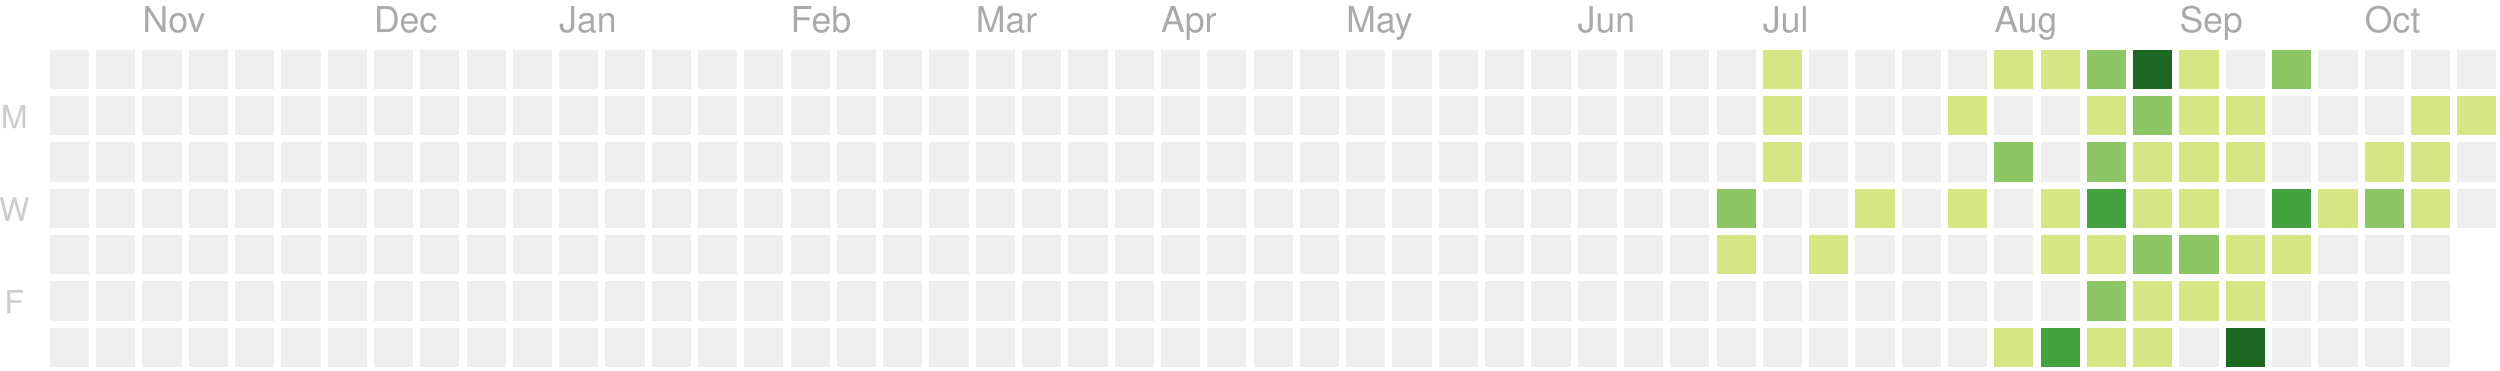
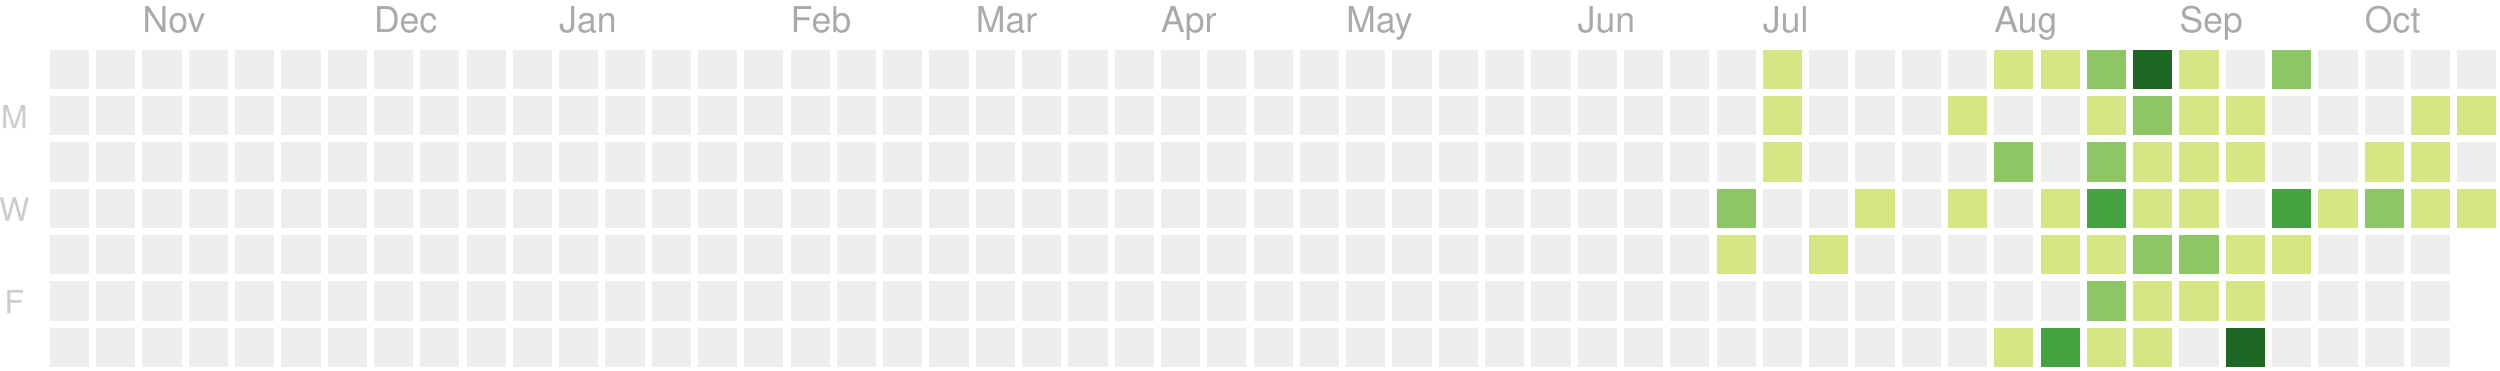
<svg xmlns="http://www.w3.org/2000/svg" version="1.1" width="702" height="104">
  <rect style="fill:#eeeeee;shape-rendering:crispedges;" data-score="0" data-date="2015-10-18" x="14" y="14" width="11" height="11" />
  <rect style="fill:#eeeeee;shape-rendering:crispedges;" data-score="0" data-date="2015-10-25" x="27" y="14" width="11" height="11" />
  <rect style="fill:#eeeeee;shape-rendering:crispedges;" data-score="0" data-date="2015-11-01" x="40" y="14" width="11" height="11" />
  <rect style="fill:#eeeeee;shape-rendering:crispedges;" data-score="0" data-date="2015-11-08" x="53" y="14" width="11" height="11" />
  <rect style="fill:#eeeeee;shape-rendering:crispedges;" data-score="0" data-date="2015-11-15" x="66" y="14" width="11" height="11" />
  <rect style="fill:#eeeeee;shape-rendering:crispedges;" data-score="0" data-date="2015-11-22" x="79" y="14" width="11" height="11" />
  <rect style="fill:#eeeeee;shape-rendering:crispedges;" data-score="0" data-date="2015-11-29" x="92" y="14" width="11" height="11" />
  <rect style="fill:#eeeeee;shape-rendering:crispedges;" data-score="0" data-date="2015-12-06" x="105" y="14" width="11" height="11" />
  <rect style="fill:#eeeeee;shape-rendering:crispedges;" data-score="0" data-date="2015-12-13" x="118" y="14" width="11" height="11" />
  <rect style="fill:#eeeeee;shape-rendering:crispedges;" data-score="0" data-date="2015-12-20" x="131" y="14" width="11" height="11" />
  <rect style="fill:#eeeeee;shape-rendering:crispedges;" data-score="0" data-date="2015-12-27" x="144" y="14" width="11" height="11" />
  <rect style="fill:#eeeeee;shape-rendering:crispedges;" data-score="0" data-date="2016-01-03" x="157" y="14" width="11" height="11" />
  <rect style="fill:#eeeeee;shape-rendering:crispedges;" data-score="0" data-date="2016-01-10" x="170" y="14" width="11" height="11" />
  <rect style="fill:#eeeeee;shape-rendering:crispedges;" data-score="0" data-date="2016-01-17" x="183" y="14" width="11" height="11" />
  <rect style="fill:#eeeeee;shape-rendering:crispedges;" data-score="0" data-date="2016-01-24" x="196" y="14" width="11" height="11" />
  <rect style="fill:#eeeeee;shape-rendering:crispedges;" data-score="0" data-date="2016-01-31" x="209" y="14" width="11" height="11" />
  <rect style="fill:#eeeeee;shape-rendering:crispedges;" data-score="0" data-date="2016-02-07" x="222" y="14" width="11" height="11" />
  <rect style="fill:#eeeeee;shape-rendering:crispedges;" data-score="0" data-date="2016-02-14" x="235" y="14" width="11" height="11" />
  <rect style="fill:#eeeeee;shape-rendering:crispedges;" data-score="0" data-date="2016-02-21" x="248" y="14" width="11" height="11" />
  <rect style="fill:#eeeeee;shape-rendering:crispedges;" data-score="0" data-date="2016-02-28" x="261" y="14" width="11" height="11" />
  <rect style="fill:#eeeeee;shape-rendering:crispedges;" data-score="0" data-date="2016-03-06" x="274" y="14" width="11" height="11" />
  <rect style="fill:#eeeeee;shape-rendering:crispedges;" data-score="0" data-date="2016-03-13" x="287" y="14" width="11" height="11" />
  <rect style="fill:#eeeeee;shape-rendering:crispedges;" data-score="0" data-date="2016-03-20" x="300" y="14" width="11" height="11" />
  <rect style="fill:#eeeeee;shape-rendering:crispedges;" data-score="0" data-date="2016-03-27" x="313" y="14" width="11" height="11" />
  <rect style="fill:#eeeeee;shape-rendering:crispedges;" data-score="0" data-date="2016-04-03" x="326" y="14" width="11" height="11" />
  <rect style="fill:#eeeeee;shape-rendering:crispedges;" data-score="0" data-date="2016-04-10" x="339" y="14" width="11" height="11" />
  <rect style="fill:#eeeeee;shape-rendering:crispedges;" data-score="0" data-date="2016-04-17" x="352" y="14" width="11" height="11" />
  <rect style="fill:#eeeeee;shape-rendering:crispedges;" data-score="0" data-date="2016-04-24" x="365" y="14" width="11" height="11" />
  <rect style="fill:#eeeeee;shape-rendering:crispedges;" data-score="0" data-date="2016-05-01" x="378" y="14" width="11" height="11" />
  <rect style="fill:#eeeeee;shape-rendering:crispedges;" data-score="0" data-date="2016-05-08" x="391" y="14" width="11" height="11" />
  <rect style="fill:#eeeeee;shape-rendering:crispedges;" data-score="0" data-date="2016-05-15" x="404" y="14" width="11" height="11" />
  <rect style="fill:#eeeeee;shape-rendering:crispedges;" data-score="0" data-date="2016-05-22" x="417" y="14" width="11" height="11" />
  <rect style="fill:#eeeeee;shape-rendering:crispedges;" data-score="0" data-date="2016-05-29" x="430" y="14" width="11" height="11" />
  <rect style="fill:#eeeeee;shape-rendering:crispedges;" data-score="0" data-date="2016-06-05" x="443" y="14" width="11" height="11" />
  <rect style="fill:#eeeeee;shape-rendering:crispedges;" data-score="0" data-date="2016-06-12" x="456" y="14" width="11" height="11" />
  <rect style="fill:#eeeeee;shape-rendering:crispedges;" data-score="0" data-date="2016-06-19" x="469" y="14" width="11" height="11" />
  <rect style="fill:#eeeeee;shape-rendering:crispedges;" data-score="0" data-date="2016-06-26" x="482" y="14" width="11" height="11" />
  <rect style="fill:#d6e685;shape-rendering:crispedges;" data-score="2" data-date="2016-07-03" x="495" y="14" width="11" height="11" />
  <rect style="fill:#eeeeee;shape-rendering:crispedges;" data-score="0" data-date="2016-07-10" x="508" y="14" width="11" height="11" />
  <rect style="fill:#eeeeee;shape-rendering:crispedges;" data-score="0" data-date="2016-07-17" x="521" y="14" width="11" height="11" />
  <rect style="fill:#eeeeee;shape-rendering:crispedges;" data-score="0" data-date="2016-07-24" x="534" y="14" width="11" height="11" />
  <rect style="fill:#eeeeee;shape-rendering:crispedges;" data-score="0" data-date="2016-07-31" x="547" y="14" width="11" height="11" />
  <rect style="fill:#d6e685;shape-rendering:crispedges;" data-score="2" data-date="2016-08-07" x="560" y="14" width="11" height="11" />
  <rect style="fill:#d6e685;shape-rendering:crispedges;" data-score="1" data-date="2016-08-14" x="573" y="14" width="11" height="11" />
  <rect style="fill:#8cc665;shape-rendering:crispedges;" data-score="5" data-date="2016-08-21" x="586" y="14" width="11" height="11" />
  <rect style="fill:#1e6823;shape-rendering:crispedges;" data-score="14" data-date="2016-08-28" x="599" y="14" width="11" height="11" />
  <rect style="fill:#d6e685;shape-rendering:crispedges;" data-score="1" data-date="2016-09-04" x="612" y="14" width="11" height="11" />
  <rect style="fill:#eeeeee;shape-rendering:crispedges;" data-score="0" data-date="2016-09-11" x="625" y="14" width="11" height="11" />
  <rect style="fill:#8cc665;shape-rendering:crispedges;" data-score="6" data-date="2016-09-18" x="638" y="14" width="11" height="11" />
  <rect style="fill:#eeeeee;shape-rendering:crispedges;" data-score="0" data-date="2016-09-25" x="651" y="14" width="11" height="11" />
  <rect style="fill:#eeeeee;shape-rendering:crispedges;" data-score="0" data-date="2016-10-02" x="664" y="14" width="11" height="11" />
  <rect style="fill:#eeeeee;shape-rendering:crispedges;" data-score="0" data-date="2016-10-09" x="677" y="14" width="11" height="11" />
  <rect style="fill:#eeeeee;shape-rendering:crispedges;" data-score="0" data-date="2016-10-16" x="690" y="14" width="11" height="11" />
  <rect style="fill:#eeeeee;shape-rendering:crispedges;" data-score="0" data-date="2015-10-19" x="14" y="27" width="11" height="11" />
  <rect style="fill:#eeeeee;shape-rendering:crispedges;" data-score="0" data-date="2015-10-26" x="27" y="27" width="11" height="11" />
  <rect style="fill:#eeeeee;shape-rendering:crispedges;" data-score="0" data-date="2015-11-02" x="40" y="27" width="11" height="11" />
  <rect style="fill:#eeeeee;shape-rendering:crispedges;" data-score="0" data-date="2015-11-09" x="53" y="27" width="11" height="11" />
  <rect style="fill:#eeeeee;shape-rendering:crispedges;" data-score="0" data-date="2015-11-16" x="66" y="27" width="11" height="11" />
  <rect style="fill:#eeeeee;shape-rendering:crispedges;" data-score="0" data-date="2015-11-23" x="79" y="27" width="11" height="11" />
  <rect style="fill:#eeeeee;shape-rendering:crispedges;" data-score="0" data-date="2015-11-30" x="92" y="27" width="11" height="11" />
  <rect style="fill:#eeeeee;shape-rendering:crispedges;" data-score="0" data-date="2015-12-07" x="105" y="27" width="11" height="11" />
  <rect style="fill:#eeeeee;shape-rendering:crispedges;" data-score="0" data-date="2015-12-14" x="118" y="27" width="11" height="11" />
  <rect style="fill:#eeeeee;shape-rendering:crispedges;" data-score="0" data-date="2015-12-21" x="131" y="27" width="11" height="11" />
  <rect style="fill:#eeeeee;shape-rendering:crispedges;" data-score="0" data-date="2015-12-28" x="144" y="27" width="11" height="11" />
  <rect style="fill:#eeeeee;shape-rendering:crispedges;" data-score="0" data-date="2016-01-04" x="157" y="27" width="11" height="11" />
  <rect style="fill:#eeeeee;shape-rendering:crispedges;" data-score="0" data-date="2016-01-11" x="170" y="27" width="11" height="11" />
  <rect style="fill:#eeeeee;shape-rendering:crispedges;" data-score="0" data-date="2016-01-18" x="183" y="27" width="11" height="11" />
  <rect style="fill:#eeeeee;shape-rendering:crispedges;" data-score="0" data-date="2016-01-25" x="196" y="27" width="11" height="11" />
  <rect style="fill:#eeeeee;shape-rendering:crispedges;" data-score="0" data-date="2016-02-01" x="209" y="27" width="11" height="11" />
  <rect style="fill:#eeeeee;shape-rendering:crispedges;" data-score="0" data-date="2016-02-08" x="222" y="27" width="11" height="11" />
  <rect style="fill:#eeeeee;shape-rendering:crispedges;" data-score="0" data-date="2016-02-15" x="235" y="27" width="11" height="11" />
  <rect style="fill:#eeeeee;shape-rendering:crispedges;" data-score="0" data-date="2016-02-22" x="248" y="27" width="11" height="11" />
  <rect style="fill:#eeeeee;shape-rendering:crispedges;" data-score="0" data-date="2016-02-29" x="261" y="27" width="11" height="11" />
  <rect style="fill:#eeeeee;shape-rendering:crispedges;" data-score="0" data-date="2016-03-07" x="274" y="27" width="11" height="11" />
  <rect style="fill:#eeeeee;shape-rendering:crispedges;" data-score="0" data-date="2016-03-14" x="287" y="27" width="11" height="11" />
  <rect style="fill:#eeeeee;shape-rendering:crispedges;" data-score="0" data-date="2016-03-21" x="300" y="27" width="11" height="11" />
  <rect style="fill:#eeeeee;shape-rendering:crispedges;" data-score="0" data-date="2016-03-28" x="313" y="27" width="11" height="11" />
  <rect style="fill:#eeeeee;shape-rendering:crispedges;" data-score="0" data-date="2016-04-04" x="326" y="27" width="11" height="11" />
  <rect style="fill:#eeeeee;shape-rendering:crispedges;" data-score="0" data-date="2016-04-11" x="339" y="27" width="11" height="11" />
  <rect style="fill:#eeeeee;shape-rendering:crispedges;" data-score="0" data-date="2016-04-18" x="352" y="27" width="11" height="11" />
  <rect style="fill:#eeeeee;shape-rendering:crispedges;" data-score="0" data-date="2016-04-25" x="365" y="27" width="11" height="11" />
  <rect style="fill:#eeeeee;shape-rendering:crispedges;" data-score="0" data-date="2016-05-02" x="378" y="27" width="11" height="11" />
  <rect style="fill:#eeeeee;shape-rendering:crispedges;" data-score="0" data-date="2016-05-09" x="391" y="27" width="11" height="11" />
  <rect style="fill:#eeeeee;shape-rendering:crispedges;" data-score="0" data-date="2016-05-16" x="404" y="27" width="11" height="11" />
  <rect style="fill:#eeeeee;shape-rendering:crispedges;" data-score="0" data-date="2016-05-23" x="417" y="27" width="11" height="11" />
  <rect style="fill:#eeeeee;shape-rendering:crispedges;" data-score="0" data-date="2016-05-30" x="430" y="27" width="11" height="11" />
  <rect style="fill:#eeeeee;shape-rendering:crispedges;" data-score="0" data-date="2016-06-06" x="443" y="27" width="11" height="11" />
  <rect style="fill:#eeeeee;shape-rendering:crispedges;" data-score="0" data-date="2016-06-13" x="456" y="27" width="11" height="11" />
  <rect style="fill:#eeeeee;shape-rendering:crispedges;" data-score="0" data-date="2016-06-20" x="469" y="27" width="11" height="11" />
  <rect style="fill:#eeeeee;shape-rendering:crispedges;" data-score="0" data-date="2016-06-27" x="482" y="27" width="11" height="11" />
  <rect style="fill:#d6e685;shape-rendering:crispedges;" data-score="1" data-date="2016-07-04" x="495" y="27" width="11" height="11" />
  <rect style="fill:#eeeeee;shape-rendering:crispedges;" data-score="0" data-date="2016-07-11" x="508" y="27" width="11" height="11" />
  <rect style="fill:#eeeeee;shape-rendering:crispedges;" data-score="0" data-date="2016-07-18" x="521" y="27" width="11" height="11" />
  <rect style="fill:#eeeeee;shape-rendering:crispedges;" data-score="0" data-date="2016-07-25" x="534" y="27" width="11" height="11" />
  <rect style="fill:#d6e685;shape-rendering:crispedges;" data-score="3" data-date="2016-08-01" x="547" y="27" width="11" height="11" />
  <rect style="fill:#eeeeee;shape-rendering:crispedges;" data-score="0" data-date="2016-08-08" x="560" y="27" width="11" height="11" />
  <rect style="fill:#eeeeee;shape-rendering:crispedges;" data-score="0" data-date="2016-08-15" x="573" y="27" width="11" height="11" />
  <rect style="fill:#d6e685;shape-rendering:crispedges;" data-score="3" data-date="2016-08-22" x="586" y="27" width="11" height="11" />
  <rect style="fill:#8cc665;shape-rendering:crispedges;" data-score="4" data-date="2016-08-29" x="599" y="27" width="11" height="11" />
  <rect style="fill:#d6e685;shape-rendering:crispedges;" data-score="1" data-date="2016-09-05" x="612" y="27" width="11" height="11" />
  <rect style="fill:#d6e685;shape-rendering:crispedges;" data-score="3" data-date="2016-09-12" x="625" y="27" width="11" height="11" />
  <rect style="fill:#eeeeee;shape-rendering:crispedges;" data-score="0" data-date="2016-09-19" x="638" y="27" width="11" height="11" />
  <rect style="fill:#eeeeee;shape-rendering:crispedges;" data-score="0" data-date="2016-09-26" x="651" y="27" width="11" height="11" />
  <rect style="fill:#eeeeee;shape-rendering:crispedges;" data-score="0" data-date="2016-10-03" x="664" y="27" width="11" height="11" />
  <rect style="fill:#d6e685;shape-rendering:crispedges;" data-score="3" data-date="2016-10-10" x="677" y="27" width="11" height="11" />
  <rect style="fill:#d6e685;shape-rendering:crispedges;" data-score="1" data-date="2016-10-17" x="690" y="27" width="11" height="11" />
  <rect style="fill:#eeeeee;shape-rendering:crispedges;" data-score="0" data-date="2015-10-20" x="14" y="40" width="11" height="11" />
  <rect style="fill:#eeeeee;shape-rendering:crispedges;" data-score="0" data-date="2015-10-27" x="27" y="40" width="11" height="11" />
  <rect style="fill:#eeeeee;shape-rendering:crispedges;" data-score="0" data-date="2015-11-03" x="40" y="40" width="11" height="11" />
  <rect style="fill:#eeeeee;shape-rendering:crispedges;" data-score="0" data-date="2015-11-10" x="53" y="40" width="11" height="11" />
  <rect style="fill:#eeeeee;shape-rendering:crispedges;" data-score="0" data-date="2015-11-17" x="66" y="40" width="11" height="11" />
  <rect style="fill:#eeeeee;shape-rendering:crispedges;" data-score="0" data-date="2015-11-24" x="79" y="40" width="11" height="11" />
  <rect style="fill:#eeeeee;shape-rendering:crispedges;" data-score="0" data-date="2015-12-01" x="92" y="40" width="11" height="11" />
  <rect style="fill:#eeeeee;shape-rendering:crispedges;" data-score="0" data-date="2015-12-08" x="105" y="40" width="11" height="11" />
  <rect style="fill:#eeeeee;shape-rendering:crispedges;" data-score="0" data-date="2015-12-15" x="118" y="40" width="11" height="11" />
  <rect style="fill:#eeeeee;shape-rendering:crispedges;" data-score="0" data-date="2015-12-22" x="131" y="40" width="11" height="11" />
  <rect style="fill:#eeeeee;shape-rendering:crispedges;" data-score="0" data-date="2015-12-29" x="144" y="40" width="11" height="11" />
  <rect style="fill:#eeeeee;shape-rendering:crispedges;" data-score="0" data-date="2016-01-05" x="157" y="40" width="11" height="11" />
  <rect style="fill:#eeeeee;shape-rendering:crispedges;" data-score="0" data-date="2016-01-12" x="170" y="40" width="11" height="11" />
  <rect style="fill:#eeeeee;shape-rendering:crispedges;" data-score="0" data-date="2016-01-19" x="183" y="40" width="11" height="11" />
  <rect style="fill:#eeeeee;shape-rendering:crispedges;" data-score="0" data-date="2016-01-26" x="196" y="40" width="11" height="11" />
  <rect style="fill:#eeeeee;shape-rendering:crispedges;" data-score="0" data-date="2016-02-02" x="209" y="40" width="11" height="11" />
  <rect style="fill:#eeeeee;shape-rendering:crispedges;" data-score="0" data-date="2016-02-09" x="222" y="40" width="11" height="11" />
  <rect style="fill:#eeeeee;shape-rendering:crispedges;" data-score="0" data-date="2016-02-16" x="235" y="40" width="11" height="11" />
  <rect style="fill:#eeeeee;shape-rendering:crispedges;" data-score="0" data-date="2016-02-23" x="248" y="40" width="11" height="11" />
  <rect style="fill:#eeeeee;shape-rendering:crispedges;" data-score="0" data-date="2016-03-01" x="261" y="40" width="11" height="11" />
  <rect style="fill:#eeeeee;shape-rendering:crispedges;" data-score="0" data-date="2016-03-08" x="274" y="40" width="11" height="11" />
  <rect style="fill:#eeeeee;shape-rendering:crispedges;" data-score="0" data-date="2016-03-15" x="287" y="40" width="11" height="11" />
  <rect style="fill:#eeeeee;shape-rendering:crispedges;" data-score="0" data-date="2016-03-22" x="300" y="40" width="11" height="11" />
  <rect style="fill:#eeeeee;shape-rendering:crispedges;" data-score="0" data-date="2016-03-29" x="313" y="40" width="11" height="11" />
  <rect style="fill:#eeeeee;shape-rendering:crispedges;" data-score="0" data-date="2016-04-05" x="326" y="40" width="11" height="11" />
  <rect style="fill:#eeeeee;shape-rendering:crispedges;" data-score="0" data-date="2016-04-12" x="339" y="40" width="11" height="11" />
  <rect style="fill:#eeeeee;shape-rendering:crispedges;" data-score="0" data-date="2016-04-19" x="352" y="40" width="11" height="11" />
  <rect style="fill:#eeeeee;shape-rendering:crispedges;" data-score="0" data-date="2016-04-26" x="365" y="40" width="11" height="11" />
  <rect style="fill:#eeeeee;shape-rendering:crispedges;" data-score="0" data-date="2016-05-03" x="378" y="40" width="11" height="11" />
  <rect style="fill:#eeeeee;shape-rendering:crispedges;" data-score="0" data-date="2016-05-10" x="391" y="40" width="11" height="11" />
  <rect style="fill:#eeeeee;shape-rendering:crispedges;" data-score="0" data-date="2016-05-17" x="404" y="40" width="11" height="11" />
  <rect style="fill:#eeeeee;shape-rendering:crispedges;" data-score="0" data-date="2016-05-24" x="417" y="40" width="11" height="11" />
  <rect style="fill:#eeeeee;shape-rendering:crispedges;" data-score="0" data-date="2016-05-31" x="430" y="40" width="11" height="11" />
  <rect style="fill:#eeeeee;shape-rendering:crispedges;" data-score="0" data-date="2016-06-07" x="443" y="40" width="11" height="11" />
  <rect style="fill:#eeeeee;shape-rendering:crispedges;" data-score="0" data-date="2016-06-14" x="456" y="40" width="11" height="11" />
  <rect style="fill:#eeeeee;shape-rendering:crispedges;" data-score="0" data-date="2016-06-21" x="469" y="40" width="11" height="11" />
  <rect style="fill:#eeeeee;shape-rendering:crispedges;" data-score="0" data-date="2016-06-28" x="482" y="40" width="11" height="11" />
  <rect style="fill:#d6e685;shape-rendering:crispedges;" data-score="3" data-date="2016-07-05" x="495" y="40" width="11" height="11" />
  <rect style="fill:#eeeeee;shape-rendering:crispedges;" data-score="0" data-date="2016-07-12" x="508" y="40" width="11" height="11" />
  <rect style="fill:#eeeeee;shape-rendering:crispedges;" data-score="0" data-date="2016-07-19" x="521" y="40" width="11" height="11" />
  <rect style="fill:#eeeeee;shape-rendering:crispedges;" data-score="0" data-date="2016-07-26" x="534" y="40" width="11" height="11" />
  <rect style="fill:#eeeeee;shape-rendering:crispedges;" data-score="0" data-date="2016-08-02" x="547" y="40" width="11" height="11" />
  <rect style="fill:#8cc665;shape-rendering:crispedges;" data-score="6" data-date="2016-08-09" x="560" y="40" width="11" height="11" />
  <rect style="fill:#eeeeee;shape-rendering:crispedges;" data-score="0" data-date="2016-08-16" x="573" y="40" width="11" height="11" />
  <rect style="fill:#8cc665;shape-rendering:crispedges;" data-score="4" data-date="2016-08-23" x="586" y="40" width="11" height="11" />
  <rect style="fill:#d6e685;shape-rendering:crispedges;" data-score="3" data-date="2016-08-30" x="599" y="40" width="11" height="11" />
  <rect style="fill:#d6e685;shape-rendering:crispedges;" data-score="2" data-date="2016-09-06" x="612" y="40" width="11" height="11" />
  <rect style="fill:#d6e685;shape-rendering:crispedges;" data-score="1" data-date="2016-09-13" x="625" y="40" width="11" height="11" />
  <rect style="fill:#eeeeee;shape-rendering:crispedges;" data-score="0" data-date="2016-09-20" x="638" y="40" width="11" height="11" />
  <rect style="fill:#eeeeee;shape-rendering:crispedges;" data-score="0" data-date="2016-09-27" x="651" y="40" width="11" height="11" />
  <rect style="fill:#d6e685;shape-rendering:crispedges;" data-score="2" data-date="2016-10-04" x="664" y="40" width="11" height="11" />
  <rect style="fill:#d6e685;shape-rendering:crispedges;" data-score="1" data-date="2016-10-11" x="677" y="40" width="11" height="11" />
  <rect style="fill:#eeeeee;shape-rendering:crispedges;" data-score="0" data-date="2016-10-18" x="690" y="40" width="11" height="11" />
  <rect style="fill:#eeeeee;shape-rendering:crispedges;" data-score="0" data-date="2015-10-21" x="14" y="53" width="11" height="11" />
  <rect style="fill:#eeeeee;shape-rendering:crispedges;" data-score="0" data-date="2015-10-28" x="27" y="53" width="11" height="11" />
  <rect style="fill:#eeeeee;shape-rendering:crispedges;" data-score="0" data-date="2015-11-04" x="40" y="53" width="11" height="11" />
  <rect style="fill:#eeeeee;shape-rendering:crispedges;" data-score="0" data-date="2015-11-11" x="53" y="53" width="11" height="11" />
  <rect style="fill:#eeeeee;shape-rendering:crispedges;" data-score="0" data-date="2015-11-18" x="66" y="53" width="11" height="11" />
  <rect style="fill:#eeeeee;shape-rendering:crispedges;" data-score="0" data-date="2015-11-25" x="79" y="53" width="11" height="11" />
  <rect style="fill:#eeeeee;shape-rendering:crispedges;" data-score="0" data-date="2015-12-02" x="92" y="53" width="11" height="11" />
  <rect style="fill:#eeeeee;shape-rendering:crispedges;" data-score="0" data-date="2015-12-09" x="105" y="53" width="11" height="11" />
  <rect style="fill:#eeeeee;shape-rendering:crispedges;" data-score="0" data-date="2015-12-16" x="118" y="53" width="11" height="11" />
  <rect style="fill:#eeeeee;shape-rendering:crispedges;" data-score="0" data-date="2015-12-23" x="131" y="53" width="11" height="11" />
  <rect style="fill:#eeeeee;shape-rendering:crispedges;" data-score="0" data-date="2015-12-30" x="144" y="53" width="11" height="11" />
  <rect style="fill:#eeeeee;shape-rendering:crispedges;" data-score="0" data-date="2016-01-06" x="157" y="53" width="11" height="11" />
  <rect style="fill:#eeeeee;shape-rendering:crispedges;" data-score="0" data-date="2016-01-13" x="170" y="53" width="11" height="11" />
  <rect style="fill:#eeeeee;shape-rendering:crispedges;" data-score="0" data-date="2016-01-20" x="183" y="53" width="11" height="11" />
  <rect style="fill:#eeeeee;shape-rendering:crispedges;" data-score="0" data-date="2016-01-27" x="196" y="53" width="11" height="11" />
  <rect style="fill:#eeeeee;shape-rendering:crispedges;" data-score="0" data-date="2016-02-03" x="209" y="53" width="11" height="11" />
  <rect style="fill:#eeeeee;shape-rendering:crispedges;" data-score="0" data-date="2016-02-10" x="222" y="53" width="11" height="11" />
  <rect style="fill:#eeeeee;shape-rendering:crispedges;" data-score="0" data-date="2016-02-17" x="235" y="53" width="11" height="11" />
  <rect style="fill:#eeeeee;shape-rendering:crispedges;" data-score="0" data-date="2016-02-24" x="248" y="53" width="11" height="11" />
  <rect style="fill:#eeeeee;shape-rendering:crispedges;" data-score="0" data-date="2016-03-02" x="261" y="53" width="11" height="11" />
  <rect style="fill:#eeeeee;shape-rendering:crispedges;" data-score="0" data-date="2016-03-09" x="274" y="53" width="11" height="11" />
  <rect style="fill:#eeeeee;shape-rendering:crispedges;" data-score="0" data-date="2016-03-16" x="287" y="53" width="11" height="11" />
  <rect style="fill:#eeeeee;shape-rendering:crispedges;" data-score="0" data-date="2016-03-23" x="300" y="53" width="11" height="11" />
  <rect style="fill:#eeeeee;shape-rendering:crispedges;" data-score="0" data-date="2016-03-30" x="313" y="53" width="11" height="11" />
  <rect style="fill:#eeeeee;shape-rendering:crispedges;" data-score="0" data-date="2016-04-06" x="326" y="53" width="11" height="11" />
  <rect style="fill:#eeeeee;shape-rendering:crispedges;" data-score="0" data-date="2016-04-13" x="339" y="53" width="11" height="11" />
  <rect style="fill:#eeeeee;shape-rendering:crispedges;" data-score="0" data-date="2016-04-20" x="352" y="53" width="11" height="11" />
  <rect style="fill:#eeeeee;shape-rendering:crispedges;" data-score="0" data-date="2016-04-27" x="365" y="53" width="11" height="11" />
  <rect style="fill:#eeeeee;shape-rendering:crispedges;" data-score="0" data-date="2016-05-04" x="378" y="53" width="11" height="11" />
  <rect style="fill:#eeeeee;shape-rendering:crispedges;" data-score="0" data-date="2016-05-11" x="391" y="53" width="11" height="11" />
  <rect style="fill:#eeeeee;shape-rendering:crispedges;" data-score="0" data-date="2016-05-18" x="404" y="53" width="11" height="11" />
  <rect style="fill:#eeeeee;shape-rendering:crispedges;" data-score="0" data-date="2016-05-25" x="417" y="53" width="11" height="11" />
  <rect style="fill:#eeeeee;shape-rendering:crispedges;" data-score="0" data-date="2016-06-01" x="430" y="53" width="11" height="11" />
  <rect style="fill:#eeeeee;shape-rendering:crispedges;" data-score="0" data-date="2016-06-08" x="443" y="53" width="11" height="11" />
  <rect style="fill:#eeeeee;shape-rendering:crispedges;" data-score="0" data-date="2016-06-15" x="456" y="53" width="11" height="11" />
  <rect style="fill:#eeeeee;shape-rendering:crispedges;" data-score="0" data-date="2016-06-22" x="469" y="53" width="11" height="11" />
  <rect style="fill:#8cc665;shape-rendering:crispedges;" data-score="7" data-date="2016-06-29" x="482" y="53" width="11" height="11" />
  <rect style="fill:#eeeeee;shape-rendering:crispedges;" data-score="0" data-date="2016-07-06" x="495" y="53" width="11" height="11" />
  <rect style="fill:#eeeeee;shape-rendering:crispedges;" data-score="0" data-date="2016-07-13" x="508" y="53" width="11" height="11" />
  <rect style="fill:#d6e685;shape-rendering:crispedges;" data-score="2" data-date="2016-07-20" x="521" y="53" width="11" height="11" />
  <rect style="fill:#eeeeee;shape-rendering:crispedges;" data-score="0" data-date="2016-07-27" x="534" y="53" width="11" height="11" />
  <rect style="fill:#d6e685;shape-rendering:crispedges;" data-score="1" data-date="2016-08-03" x="547" y="53" width="11" height="11" />
  <rect style="fill:#eeeeee;shape-rendering:crispedges;" data-score="0" data-date="2016-08-10" x="560" y="53" width="11" height="11" />
  <rect style="fill:#d6e685;shape-rendering:crispedges;" data-score="2" data-date="2016-08-17" x="573" y="53" width="11" height="11" />
  <rect style="fill:#44a340;shape-rendering:crispedges;" data-score="8" data-date="2016-08-24" x="586" y="53" width="11" height="11" />
  <rect style="fill:#d6e685;shape-rendering:crispedges;" data-score="2" data-date="2016-08-31" x="599" y="53" width="11" height="11" />
  <rect style="fill:#d6e685;shape-rendering:crispedges;" data-score="3" data-date="2016-09-07" x="612" y="53" width="11" height="11" />
  <rect style="fill:#eeeeee;shape-rendering:crispedges;" data-score="0" data-date="2016-09-14" x="625" y="53" width="11" height="11" />
  <rect style="fill:#44a340;shape-rendering:crispedges;" data-score="8" data-date="2016-09-21" x="638" y="53" width="11" height="11" />
  <rect style="fill:#d6e685;shape-rendering:crispedges;" data-score="3" data-date="2016-09-28" x="651" y="53" width="11" height="11" />
  <rect style="fill:#8cc665;shape-rendering:crispedges;" data-score="5" data-date="2016-10-05" x="664" y="53" width="11" height="11" />
  <rect style="fill:#d6e685;shape-rendering:crispedges;" data-score="3" data-date="2016-10-12" x="677" y="53" width="11" height="11" />
-   <rect style="fill:#eeeeee;shape-rendering:crispedges;" data-score="0" data-date="2016-10-19" x="690" y="53" width="11" height="11" />
+   <rect style="fill:#d6e685;shape-rendering:crispedges;" data-score="1" data-date="2016-10-19" x="690" y="53" width="11" height="11" />
  <rect style="fill:#eeeeee;shape-rendering:crispedges;" data-score="0" data-date="2015-10-22" x="14" y="66" width="11" height="11" />
  <rect style="fill:#eeeeee;shape-rendering:crispedges;" data-score="0" data-date="2015-10-29" x="27" y="66" width="11" height="11" />
  <rect style="fill:#eeeeee;shape-rendering:crispedges;" data-score="0" data-date="2015-11-05" x="40" y="66" width="11" height="11" />
  <rect style="fill:#eeeeee;shape-rendering:crispedges;" data-score="0" data-date="2015-11-12" x="53" y="66" width="11" height="11" />
  <rect style="fill:#eeeeee;shape-rendering:crispedges;" data-score="0" data-date="2015-11-19" x="66" y="66" width="11" height="11" />
  <rect style="fill:#eeeeee;shape-rendering:crispedges;" data-score="0" data-date="2015-11-26" x="79" y="66" width="11" height="11" />
  <rect style="fill:#eeeeee;shape-rendering:crispedges;" data-score="0" data-date="2015-12-03" x="92" y="66" width="11" height="11" />
  <rect style="fill:#eeeeee;shape-rendering:crispedges;" data-score="0" data-date="2015-12-10" x="105" y="66" width="11" height="11" />
  <rect style="fill:#eeeeee;shape-rendering:crispedges;" data-score="0" data-date="2015-12-17" x="118" y="66" width="11" height="11" />
  <rect style="fill:#eeeeee;shape-rendering:crispedges;" data-score="0" data-date="2015-12-24" x="131" y="66" width="11" height="11" />
  <rect style="fill:#eeeeee;shape-rendering:crispedges;" data-score="0" data-date="2015-12-31" x="144" y="66" width="11" height="11" />
  <rect style="fill:#eeeeee;shape-rendering:crispedges;" data-score="0" data-date="2016-01-07" x="157" y="66" width="11" height="11" />
  <rect style="fill:#eeeeee;shape-rendering:crispedges;" data-score="0" data-date="2016-01-14" x="170" y="66" width="11" height="11" />
  <rect style="fill:#eeeeee;shape-rendering:crispedges;" data-score="0" data-date="2016-01-21" x="183" y="66" width="11" height="11" />
  <rect style="fill:#eeeeee;shape-rendering:crispedges;" data-score="0" data-date="2016-01-28" x="196" y="66" width="11" height="11" />
  <rect style="fill:#eeeeee;shape-rendering:crispedges;" data-score="0" data-date="2016-02-04" x="209" y="66" width="11" height="11" />
  <rect style="fill:#eeeeee;shape-rendering:crispedges;" data-score="0" data-date="2016-02-11" x="222" y="66" width="11" height="11" />
  <rect style="fill:#eeeeee;shape-rendering:crispedges;" data-score="0" data-date="2016-02-18" x="235" y="66" width="11" height="11" />
  <rect style="fill:#eeeeee;shape-rendering:crispedges;" data-score="0" data-date="2016-02-25" x="248" y="66" width="11" height="11" />
  <rect style="fill:#eeeeee;shape-rendering:crispedges;" data-score="0" data-date="2016-03-03" x="261" y="66" width="11" height="11" />
  <rect style="fill:#eeeeee;shape-rendering:crispedges;" data-score="0" data-date="2016-03-10" x="274" y="66" width="11" height="11" />
  <rect style="fill:#eeeeee;shape-rendering:crispedges;" data-score="0" data-date="2016-03-17" x="287" y="66" width="11" height="11" />
  <rect style="fill:#eeeeee;shape-rendering:crispedges;" data-score="0" data-date="2016-03-24" x="300" y="66" width="11" height="11" />
  <rect style="fill:#eeeeee;shape-rendering:crispedges;" data-score="0" data-date="2016-03-31" x="313" y="66" width="11" height="11" />
  <rect style="fill:#eeeeee;shape-rendering:crispedges;" data-score="0" data-date="2016-04-07" x="326" y="66" width="11" height="11" />
  <rect style="fill:#eeeeee;shape-rendering:crispedges;" data-score="0" data-date="2016-04-14" x="339" y="66" width="11" height="11" />
  <rect style="fill:#eeeeee;shape-rendering:crispedges;" data-score="0" data-date="2016-04-21" x="352" y="66" width="11" height="11" />
  <rect style="fill:#eeeeee;shape-rendering:crispedges;" data-score="0" data-date="2016-04-28" x="365" y="66" width="11" height="11" />
  <rect style="fill:#eeeeee;shape-rendering:crispedges;" data-score="0" data-date="2016-05-05" x="378" y="66" width="11" height="11" />
  <rect style="fill:#eeeeee;shape-rendering:crispedges;" data-score="0" data-date="2016-05-12" x="391" y="66" width="11" height="11" />
  <rect style="fill:#eeeeee;shape-rendering:crispedges;" data-score="0" data-date="2016-05-19" x="404" y="66" width="11" height="11" />
  <rect style="fill:#eeeeee;shape-rendering:crispedges;" data-score="0" data-date="2016-05-26" x="417" y="66" width="11" height="11" />
  <rect style="fill:#eeeeee;shape-rendering:crispedges;" data-score="0" data-date="2016-06-02" x="430" y="66" width="11" height="11" />
  <rect style="fill:#eeeeee;shape-rendering:crispedges;" data-score="0" data-date="2016-06-09" x="443" y="66" width="11" height="11" />
  <rect style="fill:#eeeeee;shape-rendering:crispedges;" data-score="0" data-date="2016-06-16" x="456" y="66" width="11" height="11" />
  <rect style="fill:#eeeeee;shape-rendering:crispedges;" data-score="0" data-date="2016-06-23" x="469" y="66" width="11" height="11" />
  <rect style="fill:#d6e685;shape-rendering:crispedges;" data-score="1" data-date="2016-06-30" x="482" y="66" width="11" height="11" />
  <rect style="fill:#eeeeee;shape-rendering:crispedges;" data-score="0" data-date="2016-07-07" x="495" y="66" width="11" height="11" />
  <rect style="fill:#d6e685;shape-rendering:crispedges;" data-score="1" data-date="2016-07-14" x="508" y="66" width="11" height="11" />
  <rect style="fill:#eeeeee;shape-rendering:crispedges;" data-score="0" data-date="2016-07-21" x="521" y="66" width="11" height="11" />
  <rect style="fill:#eeeeee;shape-rendering:crispedges;" data-score="0" data-date="2016-07-28" x="534" y="66" width="11" height="11" />
  <rect style="fill:#eeeeee;shape-rendering:crispedges;" data-score="0" data-date="2016-08-04" x="547" y="66" width="11" height="11" />
  <rect style="fill:#eeeeee;shape-rendering:crispedges;" data-score="0" data-date="2016-08-11" x="560" y="66" width="11" height="11" />
  <rect style="fill:#d6e685;shape-rendering:crispedges;" data-score="3" data-date="2016-08-18" x="573" y="66" width="11" height="11" />
  <rect style="fill:#d6e685;shape-rendering:crispedges;" data-score="2" data-date="2016-08-25" x="586" y="66" width="11" height="11" />
  <rect style="fill:#8cc665;shape-rendering:crispedges;" data-score="5" data-date="2016-09-01" x="599" y="66" width="11" height="11" />
  <rect style="fill:#8cc665;shape-rendering:crispedges;" data-score="5" data-date="2016-09-08" x="612" y="66" width="11" height="11" />
  <rect style="fill:#d6e685;shape-rendering:crispedges;" data-score="1" data-date="2016-09-15" x="625" y="66" width="11" height="11" />
  <rect style="fill:#d6e685;shape-rendering:crispedges;" data-score="3" data-date="2016-09-22" x="638" y="66" width="11" height="11" />
  <rect style="fill:#eeeeee;shape-rendering:crispedges;" data-score="0" data-date="2016-09-29" x="651" y="66" width="11" height="11" />
  <rect style="fill:#eeeeee;shape-rendering:crispedges;" data-score="0" data-date="2016-10-06" x="664" y="66" width="11" height="11" />
  <rect style="fill:#eeeeee;shape-rendering:crispedges;" data-score="0" data-date="2016-10-13" x="677" y="66" width="11" height="11" />
  <rect style="fill:#eeeeee;shape-rendering:crispedges;" data-score="0" data-date="2015-10-23" x="14" y="79" width="11" height="11" />
  <rect style="fill:#eeeeee;shape-rendering:crispedges;" data-score="0" data-date="2015-10-30" x="27" y="79" width="11" height="11" />
  <rect style="fill:#eeeeee;shape-rendering:crispedges;" data-score="0" data-date="2015-11-06" x="40" y="79" width="11" height="11" />
  <rect style="fill:#eeeeee;shape-rendering:crispedges;" data-score="0" data-date="2015-11-13" x="53" y="79" width="11" height="11" />
  <rect style="fill:#eeeeee;shape-rendering:crispedges;" data-score="0" data-date="2015-11-20" x="66" y="79" width="11" height="11" />
  <rect style="fill:#eeeeee;shape-rendering:crispedges;" data-score="0" data-date="2015-11-27" x="79" y="79" width="11" height="11" />
  <rect style="fill:#eeeeee;shape-rendering:crispedges;" data-score="0" data-date="2015-12-04" x="92" y="79" width="11" height="11" />
  <rect style="fill:#eeeeee;shape-rendering:crispedges;" data-score="0" data-date="2015-12-11" x="105" y="79" width="11" height="11" />
  <rect style="fill:#eeeeee;shape-rendering:crispedges;" data-score="0" data-date="2015-12-18" x="118" y="79" width="11" height="11" />
  <rect style="fill:#eeeeee;shape-rendering:crispedges;" data-score="0" data-date="2015-12-25" x="131" y="79" width="11" height="11" />
  <rect style="fill:#eeeeee;shape-rendering:crispedges;" data-score="0" data-date="2016-01-01" x="144" y="79" width="11" height="11" />
  <rect style="fill:#eeeeee;shape-rendering:crispedges;" data-score="0" data-date="2016-01-08" x="157" y="79" width="11" height="11" />
  <rect style="fill:#eeeeee;shape-rendering:crispedges;" data-score="0" data-date="2016-01-15" x="170" y="79" width="11" height="11" />
  <rect style="fill:#eeeeee;shape-rendering:crispedges;" data-score="0" data-date="2016-01-22" x="183" y="79" width="11" height="11" />
  <rect style="fill:#eeeeee;shape-rendering:crispedges;" data-score="0" data-date="2016-01-29" x="196" y="79" width="11" height="11" />
  <rect style="fill:#eeeeee;shape-rendering:crispedges;" data-score="0" data-date="2016-02-05" x="209" y="79" width="11" height="11" />
  <rect style="fill:#eeeeee;shape-rendering:crispedges;" data-score="0" data-date="2016-02-12" x="222" y="79" width="11" height="11" />
  <rect style="fill:#eeeeee;shape-rendering:crispedges;" data-score="0" data-date="2016-02-19" x="235" y="79" width="11" height="11" />
  <rect style="fill:#eeeeee;shape-rendering:crispedges;" data-score="0" data-date="2016-02-26" x="248" y="79" width="11" height="11" />
  <rect style="fill:#eeeeee;shape-rendering:crispedges;" data-score="0" data-date="2016-03-04" x="261" y="79" width="11" height="11" />
  <rect style="fill:#eeeeee;shape-rendering:crispedges;" data-score="0" data-date="2016-03-11" x="274" y="79" width="11" height="11" />
  <rect style="fill:#eeeeee;shape-rendering:crispedges;" data-score="0" data-date="2016-03-18" x="287" y="79" width="11" height="11" />
  <rect style="fill:#eeeeee;shape-rendering:crispedges;" data-score="0" data-date="2016-03-25" x="300" y="79" width="11" height="11" />
  <rect style="fill:#eeeeee;shape-rendering:crispedges;" data-score="0" data-date="2016-04-01" x="313" y="79" width="11" height="11" />
  <rect style="fill:#eeeeee;shape-rendering:crispedges;" data-score="0" data-date="2016-04-08" x="326" y="79" width="11" height="11" />
  <rect style="fill:#eeeeee;shape-rendering:crispedges;" data-score="0" data-date="2016-04-15" x="339" y="79" width="11" height="11" />
  <rect style="fill:#eeeeee;shape-rendering:crispedges;" data-score="0" data-date="2016-04-22" x="352" y="79" width="11" height="11" />
  <rect style="fill:#eeeeee;shape-rendering:crispedges;" data-score="0" data-date="2016-04-29" x="365" y="79" width="11" height="11" />
  <rect style="fill:#eeeeee;shape-rendering:crispedges;" data-score="0" data-date="2016-05-06" x="378" y="79" width="11" height="11" />
  <rect style="fill:#eeeeee;shape-rendering:crispedges;" data-score="0" data-date="2016-05-13" x="391" y="79" width="11" height="11" />
  <rect style="fill:#eeeeee;shape-rendering:crispedges;" data-score="0" data-date="2016-05-20" x="404" y="79" width="11" height="11" />
  <rect style="fill:#eeeeee;shape-rendering:crispedges;" data-score="0" data-date="2016-05-27" x="417" y="79" width="11" height="11" />
  <rect style="fill:#eeeeee;shape-rendering:crispedges;" data-score="0" data-date="2016-06-03" x="430" y="79" width="11" height="11" />
  <rect style="fill:#eeeeee;shape-rendering:crispedges;" data-score="0" data-date="2016-06-10" x="443" y="79" width="11" height="11" />
  <rect style="fill:#eeeeee;shape-rendering:crispedges;" data-score="0" data-date="2016-06-17" x="456" y="79" width="11" height="11" />
  <rect style="fill:#eeeeee;shape-rendering:crispedges;" data-score="0" data-date="2016-06-24" x="469" y="79" width="11" height="11" />
  <rect style="fill:#eeeeee;shape-rendering:crispedges;" data-score="0" data-date="2016-07-01" x="482" y="79" width="11" height="11" />
  <rect style="fill:#eeeeee;shape-rendering:crispedges;" data-score="0" data-date="2016-07-08" x="495" y="79" width="11" height="11" />
  <rect style="fill:#eeeeee;shape-rendering:crispedges;" data-score="0" data-date="2016-07-15" x="508" y="79" width="11" height="11" />
  <rect style="fill:#eeeeee;shape-rendering:crispedges;" data-score="0" data-date="2016-07-22" x="521" y="79" width="11" height="11" />
  <rect style="fill:#eeeeee;shape-rendering:crispedges;" data-score="0" data-date="2016-07-29" x="534" y="79" width="11" height="11" />
  <rect style="fill:#eeeeee;shape-rendering:crispedges;" data-score="0" data-date="2016-08-05" x="547" y="79" width="11" height="11" />
  <rect style="fill:#eeeeee;shape-rendering:crispedges;" data-score="0" data-date="2016-08-12" x="560" y="79" width="11" height="11" />
  <rect style="fill:#eeeeee;shape-rendering:crispedges;" data-score="0" data-date="2016-08-19" x="573" y="79" width="11" height="11" />
  <rect style="fill:#8cc665;shape-rendering:crispedges;" data-score="4" data-date="2016-08-26" x="586" y="79" width="11" height="11" />
  <rect style="fill:#d6e685;shape-rendering:crispedges;" data-score="2" data-date="2016-09-02" x="599" y="79" width="11" height="11" />
  <rect style="fill:#d6e685;shape-rendering:crispedges;" data-score="2" data-date="2016-09-09" x="612" y="79" width="11" height="11" />
  <rect style="fill:#d6e685;shape-rendering:crispedges;" data-score="1" data-date="2016-09-16" x="625" y="79" width="11" height="11" />
  <rect style="fill:#eeeeee;shape-rendering:crispedges;" data-score="0" data-date="2016-09-23" x="638" y="79" width="11" height="11" />
  <rect style="fill:#eeeeee;shape-rendering:crispedges;" data-score="0" data-date="2016-09-30" x="651" y="79" width="11" height="11" />
  <rect style="fill:#eeeeee;shape-rendering:crispedges;" data-score="0" data-date="2016-10-07" x="664" y="79" width="11" height="11" />
  <rect style="fill:#eeeeee;shape-rendering:crispedges;" data-score="0" data-date="2016-10-14" x="677" y="79" width="11" height="11" />
  <rect style="fill:#eeeeee;shape-rendering:crispedges;" data-score="0" data-date="2015-10-24" x="14" y="92" width="11" height="11" />
  <rect style="fill:#eeeeee;shape-rendering:crispedges;" data-score="0" data-date="2015-10-31" x="27" y="92" width="11" height="11" />
  <rect style="fill:#eeeeee;shape-rendering:crispedges;" data-score="0" data-date="2015-11-07" x="40" y="92" width="11" height="11" />
  <rect style="fill:#eeeeee;shape-rendering:crispedges;" data-score="0" data-date="2015-11-14" x="53" y="92" width="11" height="11" />
  <rect style="fill:#eeeeee;shape-rendering:crispedges;" data-score="0" data-date="2015-11-21" x="66" y="92" width="11" height="11" />
  <rect style="fill:#eeeeee;shape-rendering:crispedges;" data-score="0" data-date="2015-11-28" x="79" y="92" width="11" height="11" />
  <rect style="fill:#eeeeee;shape-rendering:crispedges;" data-score="0" data-date="2015-12-05" x="92" y="92" width="11" height="11" />
  <rect style="fill:#eeeeee;shape-rendering:crispedges;" data-score="0" data-date="2015-12-12" x="105" y="92" width="11" height="11" />
  <rect style="fill:#eeeeee;shape-rendering:crispedges;" data-score="0" data-date="2015-12-19" x="118" y="92" width="11" height="11" />
  <rect style="fill:#eeeeee;shape-rendering:crispedges;" data-score="0" data-date="2015-12-26" x="131" y="92" width="11" height="11" />
  <rect style="fill:#eeeeee;shape-rendering:crispedges;" data-score="0" data-date="2016-01-02" x="144" y="92" width="11" height="11" />
  <rect style="fill:#eeeeee;shape-rendering:crispedges;" data-score="0" data-date="2016-01-09" x="157" y="92" width="11" height="11" />
  <rect style="fill:#eeeeee;shape-rendering:crispedges;" data-score="0" data-date="2016-01-16" x="170" y="92" width="11" height="11" />
  <rect style="fill:#eeeeee;shape-rendering:crispedges;" data-score="0" data-date="2016-01-23" x="183" y="92" width="11" height="11" />
  <rect style="fill:#eeeeee;shape-rendering:crispedges;" data-score="0" data-date="2016-01-30" x="196" y="92" width="11" height="11" />
  <rect style="fill:#eeeeee;shape-rendering:crispedges;" data-score="0" data-date="2016-02-06" x="209" y="92" width="11" height="11" />
  <rect style="fill:#eeeeee;shape-rendering:crispedges;" data-score="0" data-date="2016-02-13" x="222" y="92" width="11" height="11" />
  <rect style="fill:#eeeeee;shape-rendering:crispedges;" data-score="0" data-date="2016-02-20" x="235" y="92" width="11" height="11" />
  <rect style="fill:#eeeeee;shape-rendering:crispedges;" data-score="0" data-date="2016-02-27" x="248" y="92" width="11" height="11" />
  <rect style="fill:#eeeeee;shape-rendering:crispedges;" data-score="0" data-date="2016-03-05" x="261" y="92" width="11" height="11" />
  <rect style="fill:#eeeeee;shape-rendering:crispedges;" data-score="0" data-date="2016-03-12" x="274" y="92" width="11" height="11" />
  <rect style="fill:#eeeeee;shape-rendering:crispedges;" data-score="0" data-date="2016-03-19" x="287" y="92" width="11" height="11" />
  <rect style="fill:#eeeeee;shape-rendering:crispedges;" data-score="0" data-date="2016-03-26" x="300" y="92" width="11" height="11" />
  <rect style="fill:#eeeeee;shape-rendering:crispedges;" data-score="0" data-date="2016-04-02" x="313" y="92" width="11" height="11" />
  <rect style="fill:#eeeeee;shape-rendering:crispedges;" data-score="0" data-date="2016-04-09" x="326" y="92" width="11" height="11" />
  <rect style="fill:#eeeeee;shape-rendering:crispedges;" data-score="0" data-date="2016-04-16" x="339" y="92" width="11" height="11" />
  <rect style="fill:#eeeeee;shape-rendering:crispedges;" data-score="0" data-date="2016-04-23" x="352" y="92" width="11" height="11" />
  <rect style="fill:#eeeeee;shape-rendering:crispedges;" data-score="0" data-date="2016-04-30" x="365" y="92" width="11" height="11" />
  <rect style="fill:#eeeeee;shape-rendering:crispedges;" data-score="0" data-date="2016-05-07" x="378" y="92" width="11" height="11" />
  <rect style="fill:#eeeeee;shape-rendering:crispedges;" data-score="0" data-date="2016-05-14" x="391" y="92" width="11" height="11" />
  <rect style="fill:#eeeeee;shape-rendering:crispedges;" data-score="0" data-date="2016-05-21" x="404" y="92" width="11" height="11" />
  <rect style="fill:#eeeeee;shape-rendering:crispedges;" data-score="0" data-date="2016-05-28" x="417" y="92" width="11" height="11" />
  <rect style="fill:#eeeeee;shape-rendering:crispedges;" data-score="0" data-date="2016-06-04" x="430" y="92" width="11" height="11" />
  <rect style="fill:#eeeeee;shape-rendering:crispedges;" data-score="0" data-date="2016-06-11" x="443" y="92" width="11" height="11" />
  <rect style="fill:#eeeeee;shape-rendering:crispedges;" data-score="0" data-date="2016-06-18" x="456" y="92" width="11" height="11" />
  <rect style="fill:#eeeeee;shape-rendering:crispedges;" data-score="0" data-date="2016-06-25" x="469" y="92" width="11" height="11" />
  <rect style="fill:#eeeeee;shape-rendering:crispedges;" data-score="0" data-date="2016-07-02" x="482" y="92" width="11" height="11" />
  <rect style="fill:#eeeeee;shape-rendering:crispedges;" data-score="0" data-date="2016-07-09" x="495" y="92" width="11" height="11" />
  <rect style="fill:#eeeeee;shape-rendering:crispedges;" data-score="0" data-date="2016-07-16" x="508" y="92" width="11" height="11" />
  <rect style="fill:#eeeeee;shape-rendering:crispedges;" data-score="0" data-date="2016-07-23" x="521" y="92" width="11" height="11" />
  <rect style="fill:#eeeeee;shape-rendering:crispedges;" data-score="0" data-date="2016-07-30" x="534" y="92" width="11" height="11" />
  <rect style="fill:#eeeeee;shape-rendering:crispedges;" data-score="0" data-date="2016-08-06" x="547" y="92" width="11" height="11" />
  <rect style="fill:#d6e685;shape-rendering:crispedges;" data-score="1" data-date="2016-08-13" x="560" y="92" width="11" height="11" />
  <rect style="fill:#44a340;shape-rendering:crispedges;" data-score="8" data-date="2016-08-20" x="573" y="92" width="11" height="11" />
  <rect style="fill:#d6e685;shape-rendering:crispedges;" data-score="3" data-date="2016-08-27" x="586" y="92" width="11" height="11" />
  <rect style="fill:#d6e685;shape-rendering:crispedges;" data-score="3" data-date="2016-09-03" x="599" y="92" width="11" height="11" />
  <rect style="fill:#eeeeee;shape-rendering:crispedges;" data-score="0" data-date="2016-09-10" x="612" y="92" width="11" height="11" />
  <rect style="fill:#1e6823;shape-rendering:crispedges;" data-score="11" data-date="2016-09-17" x="625" y="92" width="11" height="11" />
  <rect style="fill:#eeeeee;shape-rendering:crispedges;" data-score="0" data-date="2016-09-24" x="638" y="92" width="11" height="11" />
  <rect style="fill:#eeeeee;shape-rendering:crispedges;" data-score="0" data-date="2016-10-01" x="651" y="92" width="11" height="11" />
  <rect style="fill:#eeeeee;shape-rendering:crispedges;" data-score="0" data-date="2016-10-08" x="664" y="92" width="11" height="11" />
  <rect style="fill:#eeeeee;shape-rendering:crispedges;" data-score="0" data-date="2016-10-15" x="677" y="92" width="11" height="11" />
  <text style="fill:#ccc;text-anchor:middle;text-align:center;font:9px Helvetica, arial, freesans, clean, sans-serif;white-space:nowrap;display:none;" x="4" y="23">S</text>
  <text style="fill:#ccc;text-anchor:middle;text-align:center;font:9px Helvetica, arial, freesans, clean, sans-serif;white-space:nowrap;display:display;" x="4" y="36">M</text>
  <text style="fill:#ccc;text-anchor:middle;text-align:center;font:9px Helvetica, arial, freesans, clean, sans-serif;white-space:nowrap;display:none;" x="4" y="49">T</text>
  <text style="fill:#ccc;text-anchor:middle;text-align:center;font:9px Helvetica, arial, freesans, clean, sans-serif;white-space:nowrap;display:display;" x="4" y="62">W</text>
  <text style="fill:#ccc;text-anchor:middle;text-align:center;font:9px Helvetica, arial, freesans, clean, sans-serif;white-space:nowrap;display:none;" x="4" y="75">T</text>
  <text style="fill:#ccc;text-anchor:middle;text-align:center;font:9px Helvetica, arial, freesans, clean, sans-serif;white-space:nowrap;display:display;" x="4" y="88">F</text>
  <text style="fill:#ccc;text-anchor:middle;text-align:center;font:9px Helvetica, arial, freesans, clean, sans-serif;white-space:nowrap;display:none;" x="4" y="101">S</text>
  <text style="fill:#aaa;text-align:center;font:10px Helvetica, arial, freesans, clean, sans-serif;white-space:nowrap;display:block;" x="40" y="9">Nov</text>
  <text style="fill:#aaa;text-align:center;font:10px Helvetica, arial, freesans, clean, sans-serif;white-space:nowrap;display:block;" x="105" y="9">Dec</text>
  <text style="fill:#aaa;text-align:center;font:10px Helvetica, arial, freesans, clean, sans-serif;white-space:nowrap;display:block;" x="157" y="9">Jan</text>
  <text style="fill:#aaa;text-align:center;font:10px Helvetica, arial, freesans, clean, sans-serif;white-space:nowrap;display:block;" x="222" y="9">Feb</text>
  <text style="fill:#aaa;text-align:center;font:10px Helvetica, arial, freesans, clean, sans-serif;white-space:nowrap;display:block;" x="274" y="9">Mar</text>
  <text style="fill:#aaa;text-align:center;font:10px Helvetica, arial, freesans, clean, sans-serif;white-space:nowrap;display:block;" x="326" y="9">Apr</text>
  <text style="fill:#aaa;text-align:center;font:10px Helvetica, arial, freesans, clean, sans-serif;white-space:nowrap;display:block;" x="378" y="9">May</text>
  <text style="fill:#aaa;text-align:center;font:10px Helvetica, arial, freesans, clean, sans-serif;white-space:nowrap;display:block;" x="443" y="9">Jun</text>
  <text style="fill:#aaa;text-align:center;font:10px Helvetica, arial, freesans, clean, sans-serif;white-space:nowrap;display:block;" x="495" y="9">Jul</text>
  <text style="fill:#aaa;text-align:center;font:10px Helvetica, arial, freesans, clean, sans-serif;white-space:nowrap;display:block;" x="560" y="9">Aug</text>
  <text style="fill:#aaa;text-align:center;font:10px Helvetica, arial, freesans, clean, sans-serif;white-space:nowrap;display:block;" x="612" y="9">Sep</text>
  <text style="fill:#aaa;text-align:center;font:10px Helvetica, arial, freesans, clean, sans-serif;white-space:nowrap;display:block;" x="664" y="9">Oct</text>
</svg>
